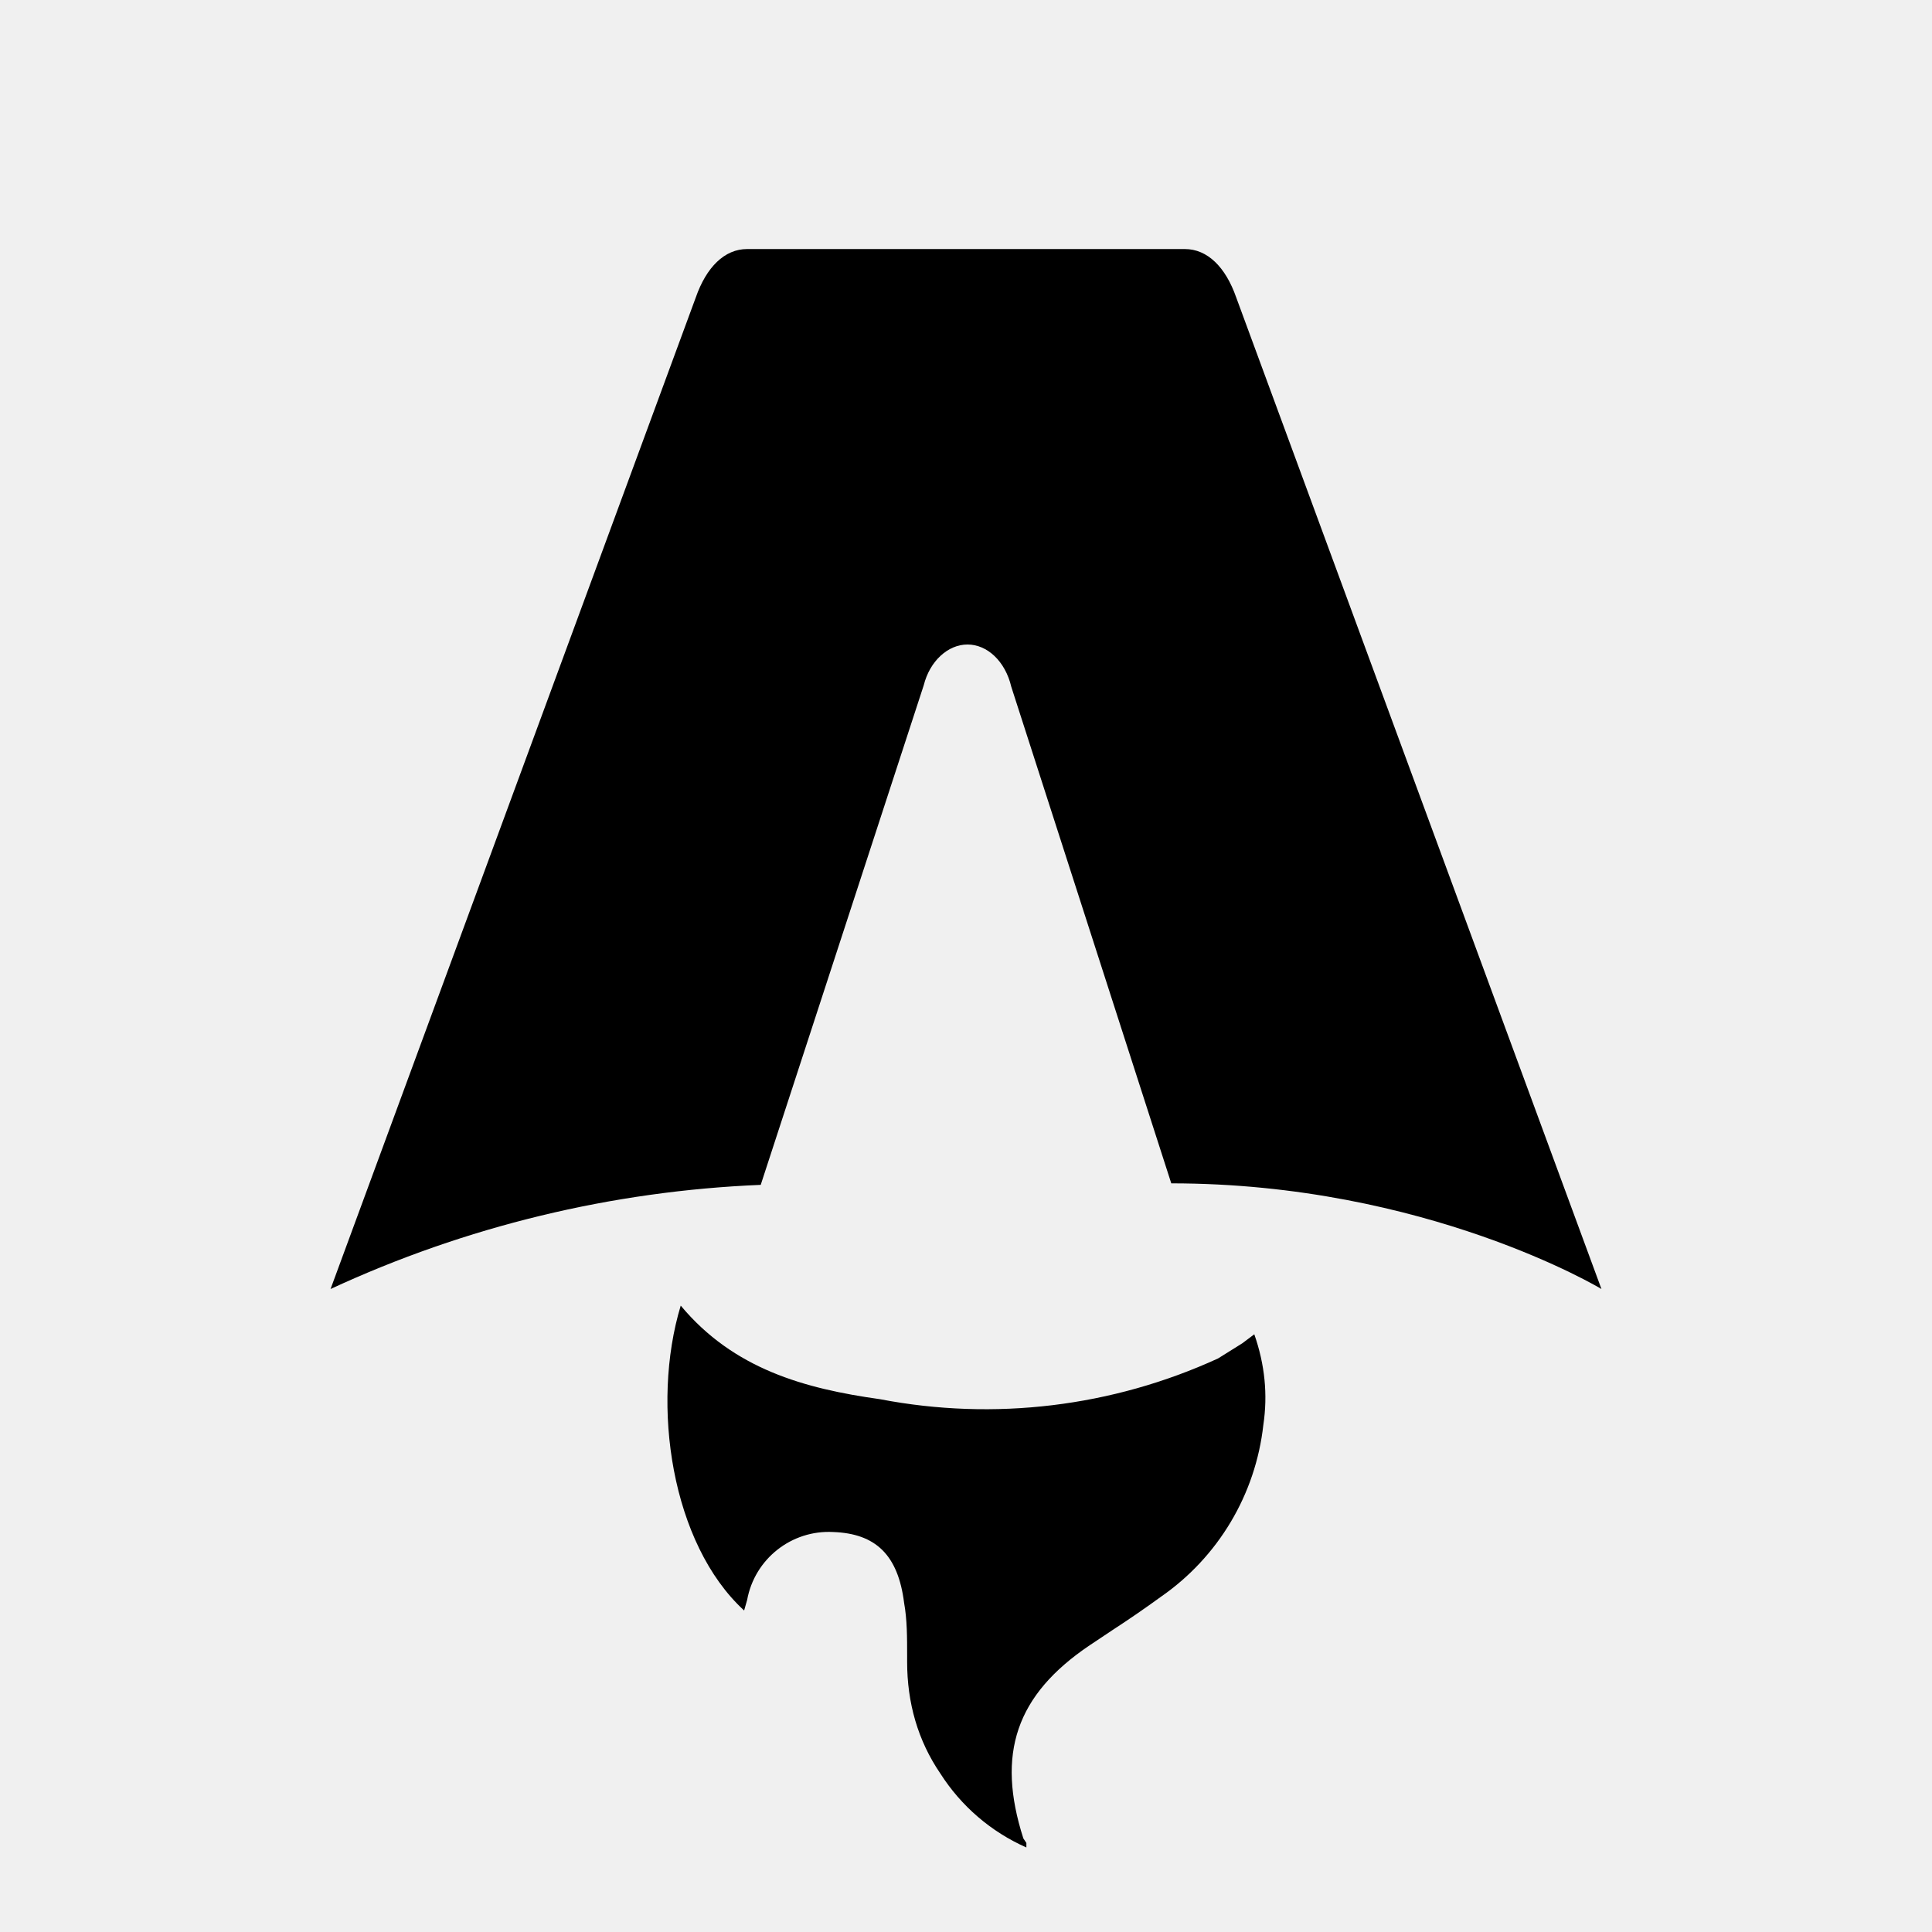
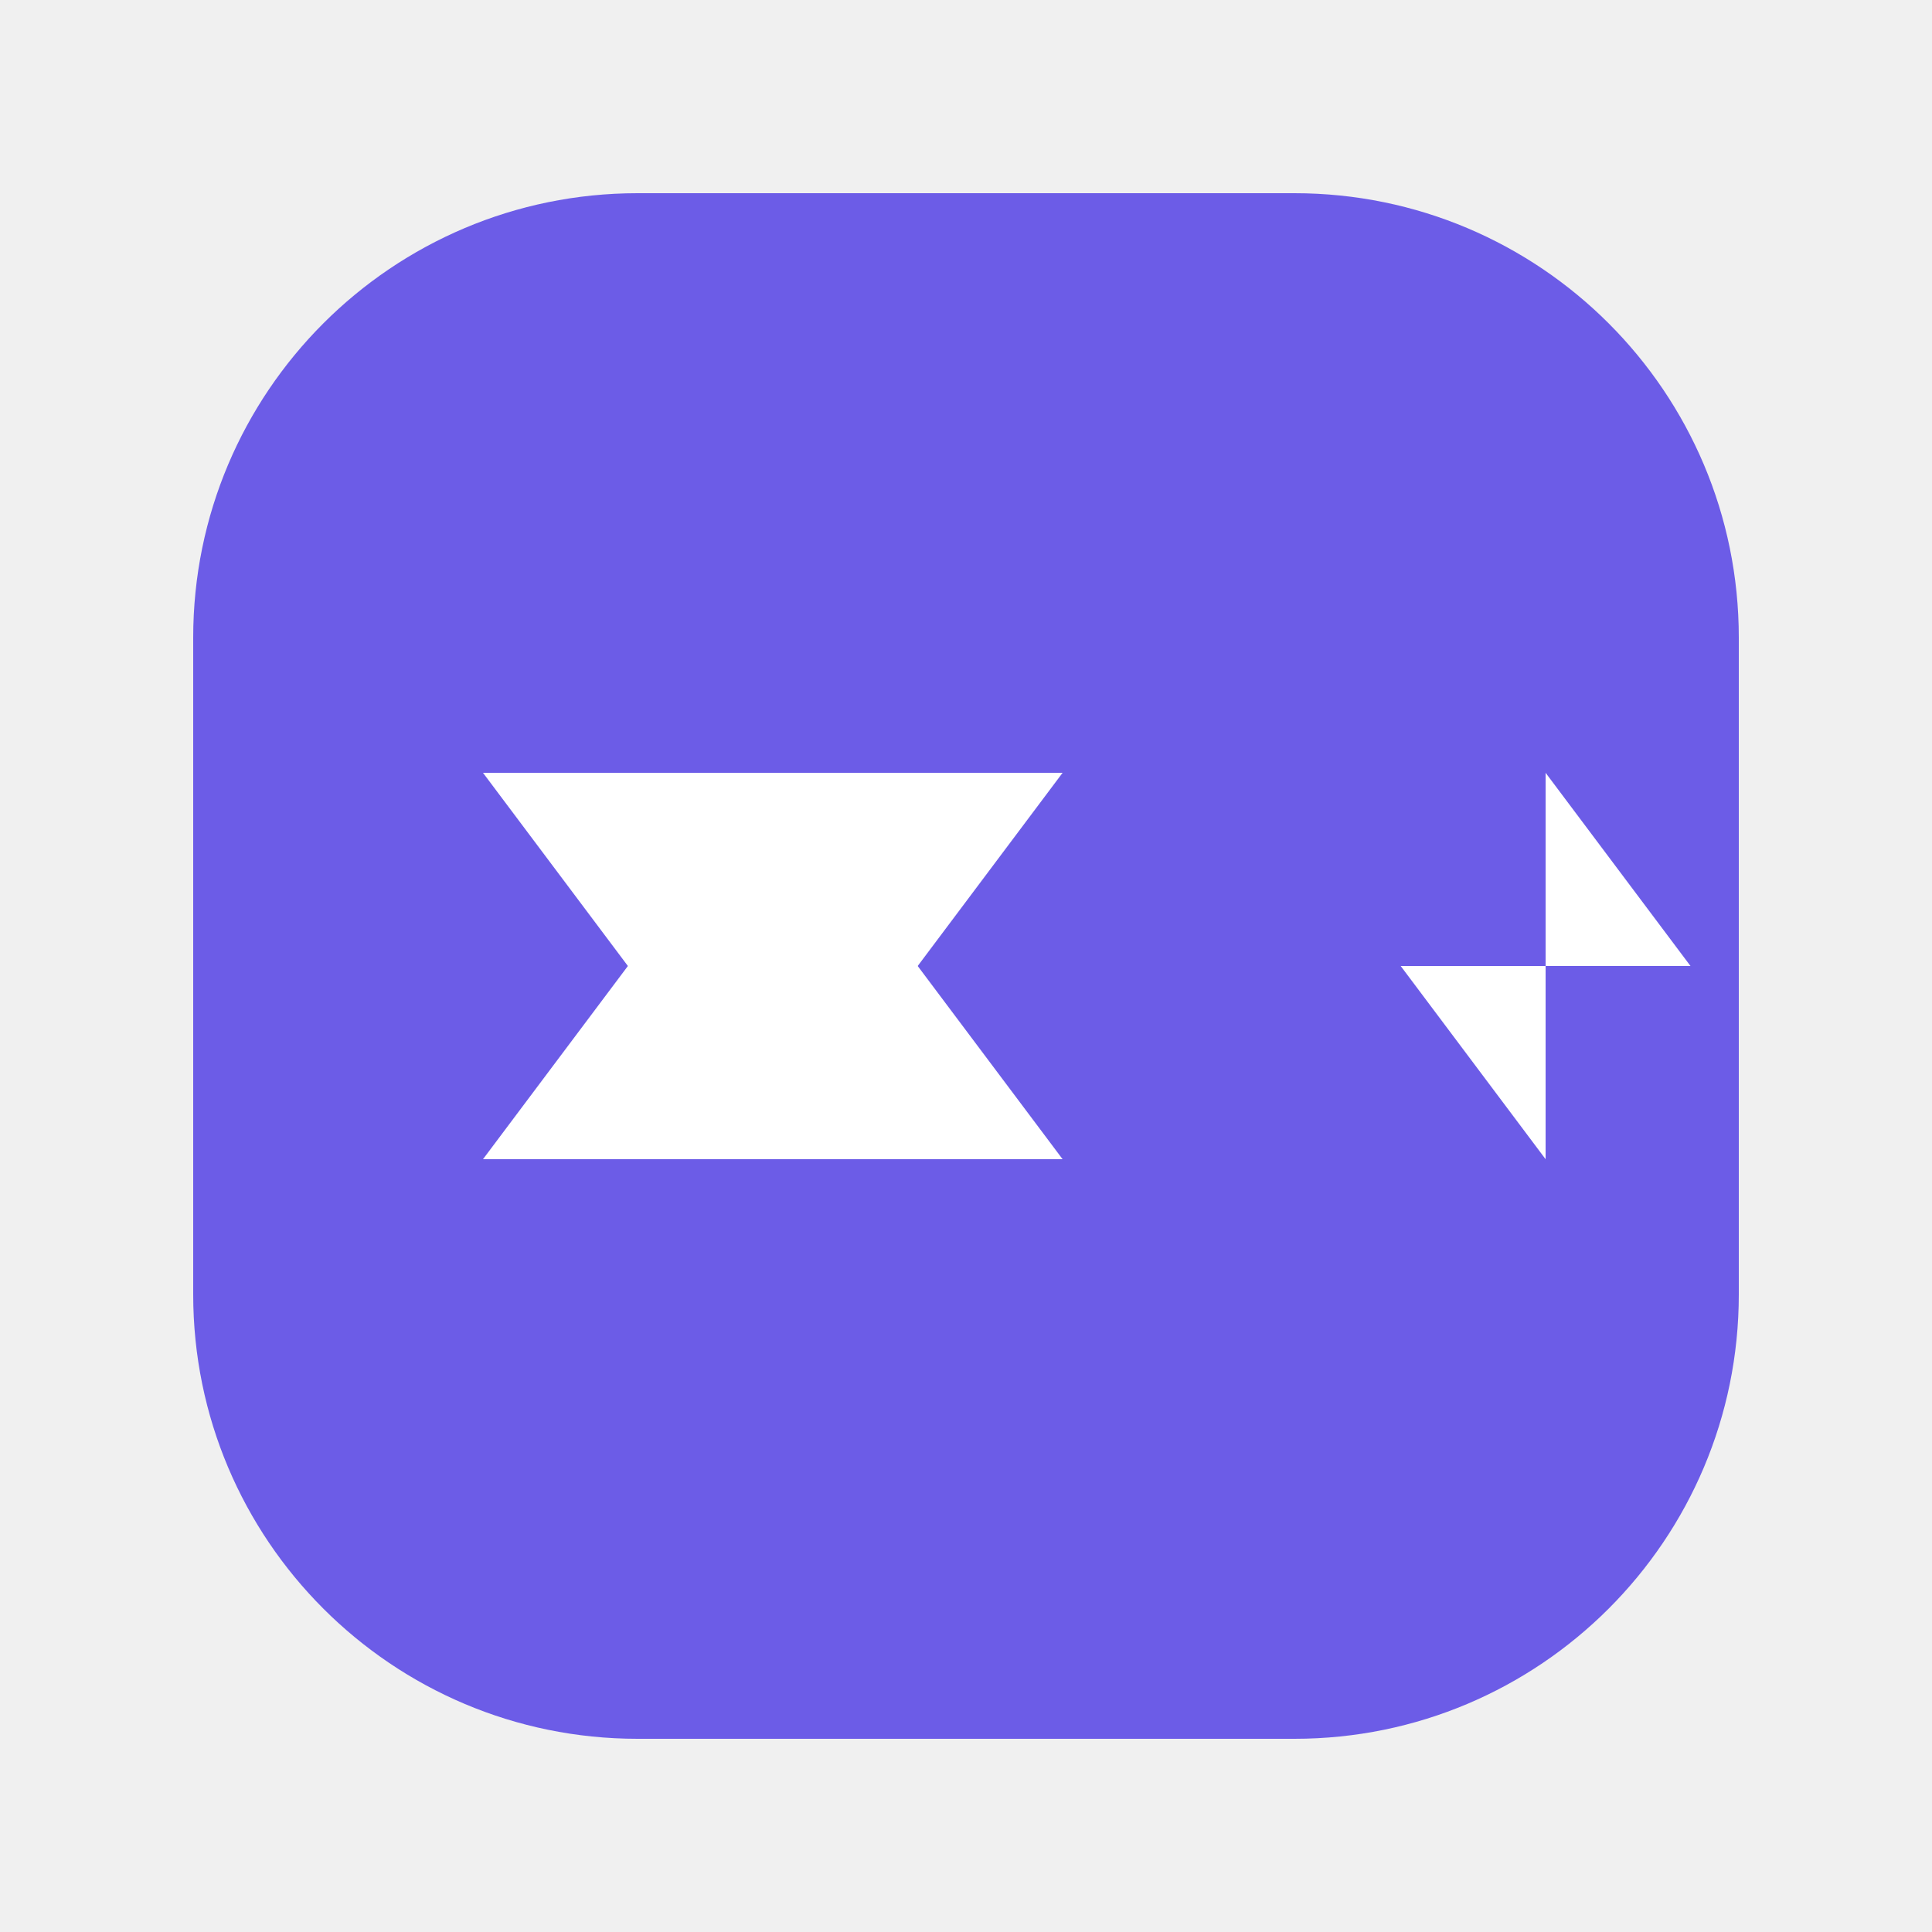
- <svg xmlns="http://www.w3.org/2000/svg" fill="none" viewBox="0 0 128 128">
-   <path d="M50.4 78.5a75.1 75.1 0 0 0-28.5 6.9l24.2-65.7c.7-2 1.9-3.2 3.4-3.2h29c1.5 0 2.7 1.2 3.4 3.2l24.2 65.7s-11.6-7-28.5-7L67 45.5c-.4-1.7-1.6-2.8-2.9-2.8-1.3 0-2.5 1.1-2.9 2.7L50.4 78.5Zm-1.1 28.2Zm-4.2-20.2c-2 6.6-.6 15.8 4.2 20.2a17.5 17.5 0 0 1 .2-.7 5.5 5.5 0 0 1 5.7-4.5c2.8.1 4.3 1.5 4.7 4.7.2 1.1.2 2.3.2 3.5v.4c0 2.7.7 5.2 2.2 7.4a13 13 0 0 0 5.7 4.9v-.3l-.2-.3c-1.8-5.6-.5-9.5 4.4-12.8l1.5-1a73 73 0 0 0 3.2-2.2 16 16 0 0 0 6.8-11.4c.3-2 .1-4-.6-6l-.8.6-1.6 1a37 37 0 0 1-22.4 2.7c-5-.7-9.7-2-13.2-6.2Z" />
-   <style>
-         path { fill: #000; }
-         @media (prefers-color-scheme: dark) {
-             path { fill: #FFF; }
-         }
-     </style>
+ <svg xmlns="http://www.w3.org/2000/svg" viewBox="0 0 100 100">
+   <rect x="10" y="10" width="80" height="80" fill="#6c5ce7" rx="23" ry="23" />
+   <path d="M 25 60 L 40 40 L 55 60 Z" fill="white" />
+   <path d="M 25 40 L 40 60 L 55 40 Z" fill="white" />
+   <path d="M 72.5 50 L 87.5 50 L 80 40 L 80 60 Z" fill="white" />
</svg>
